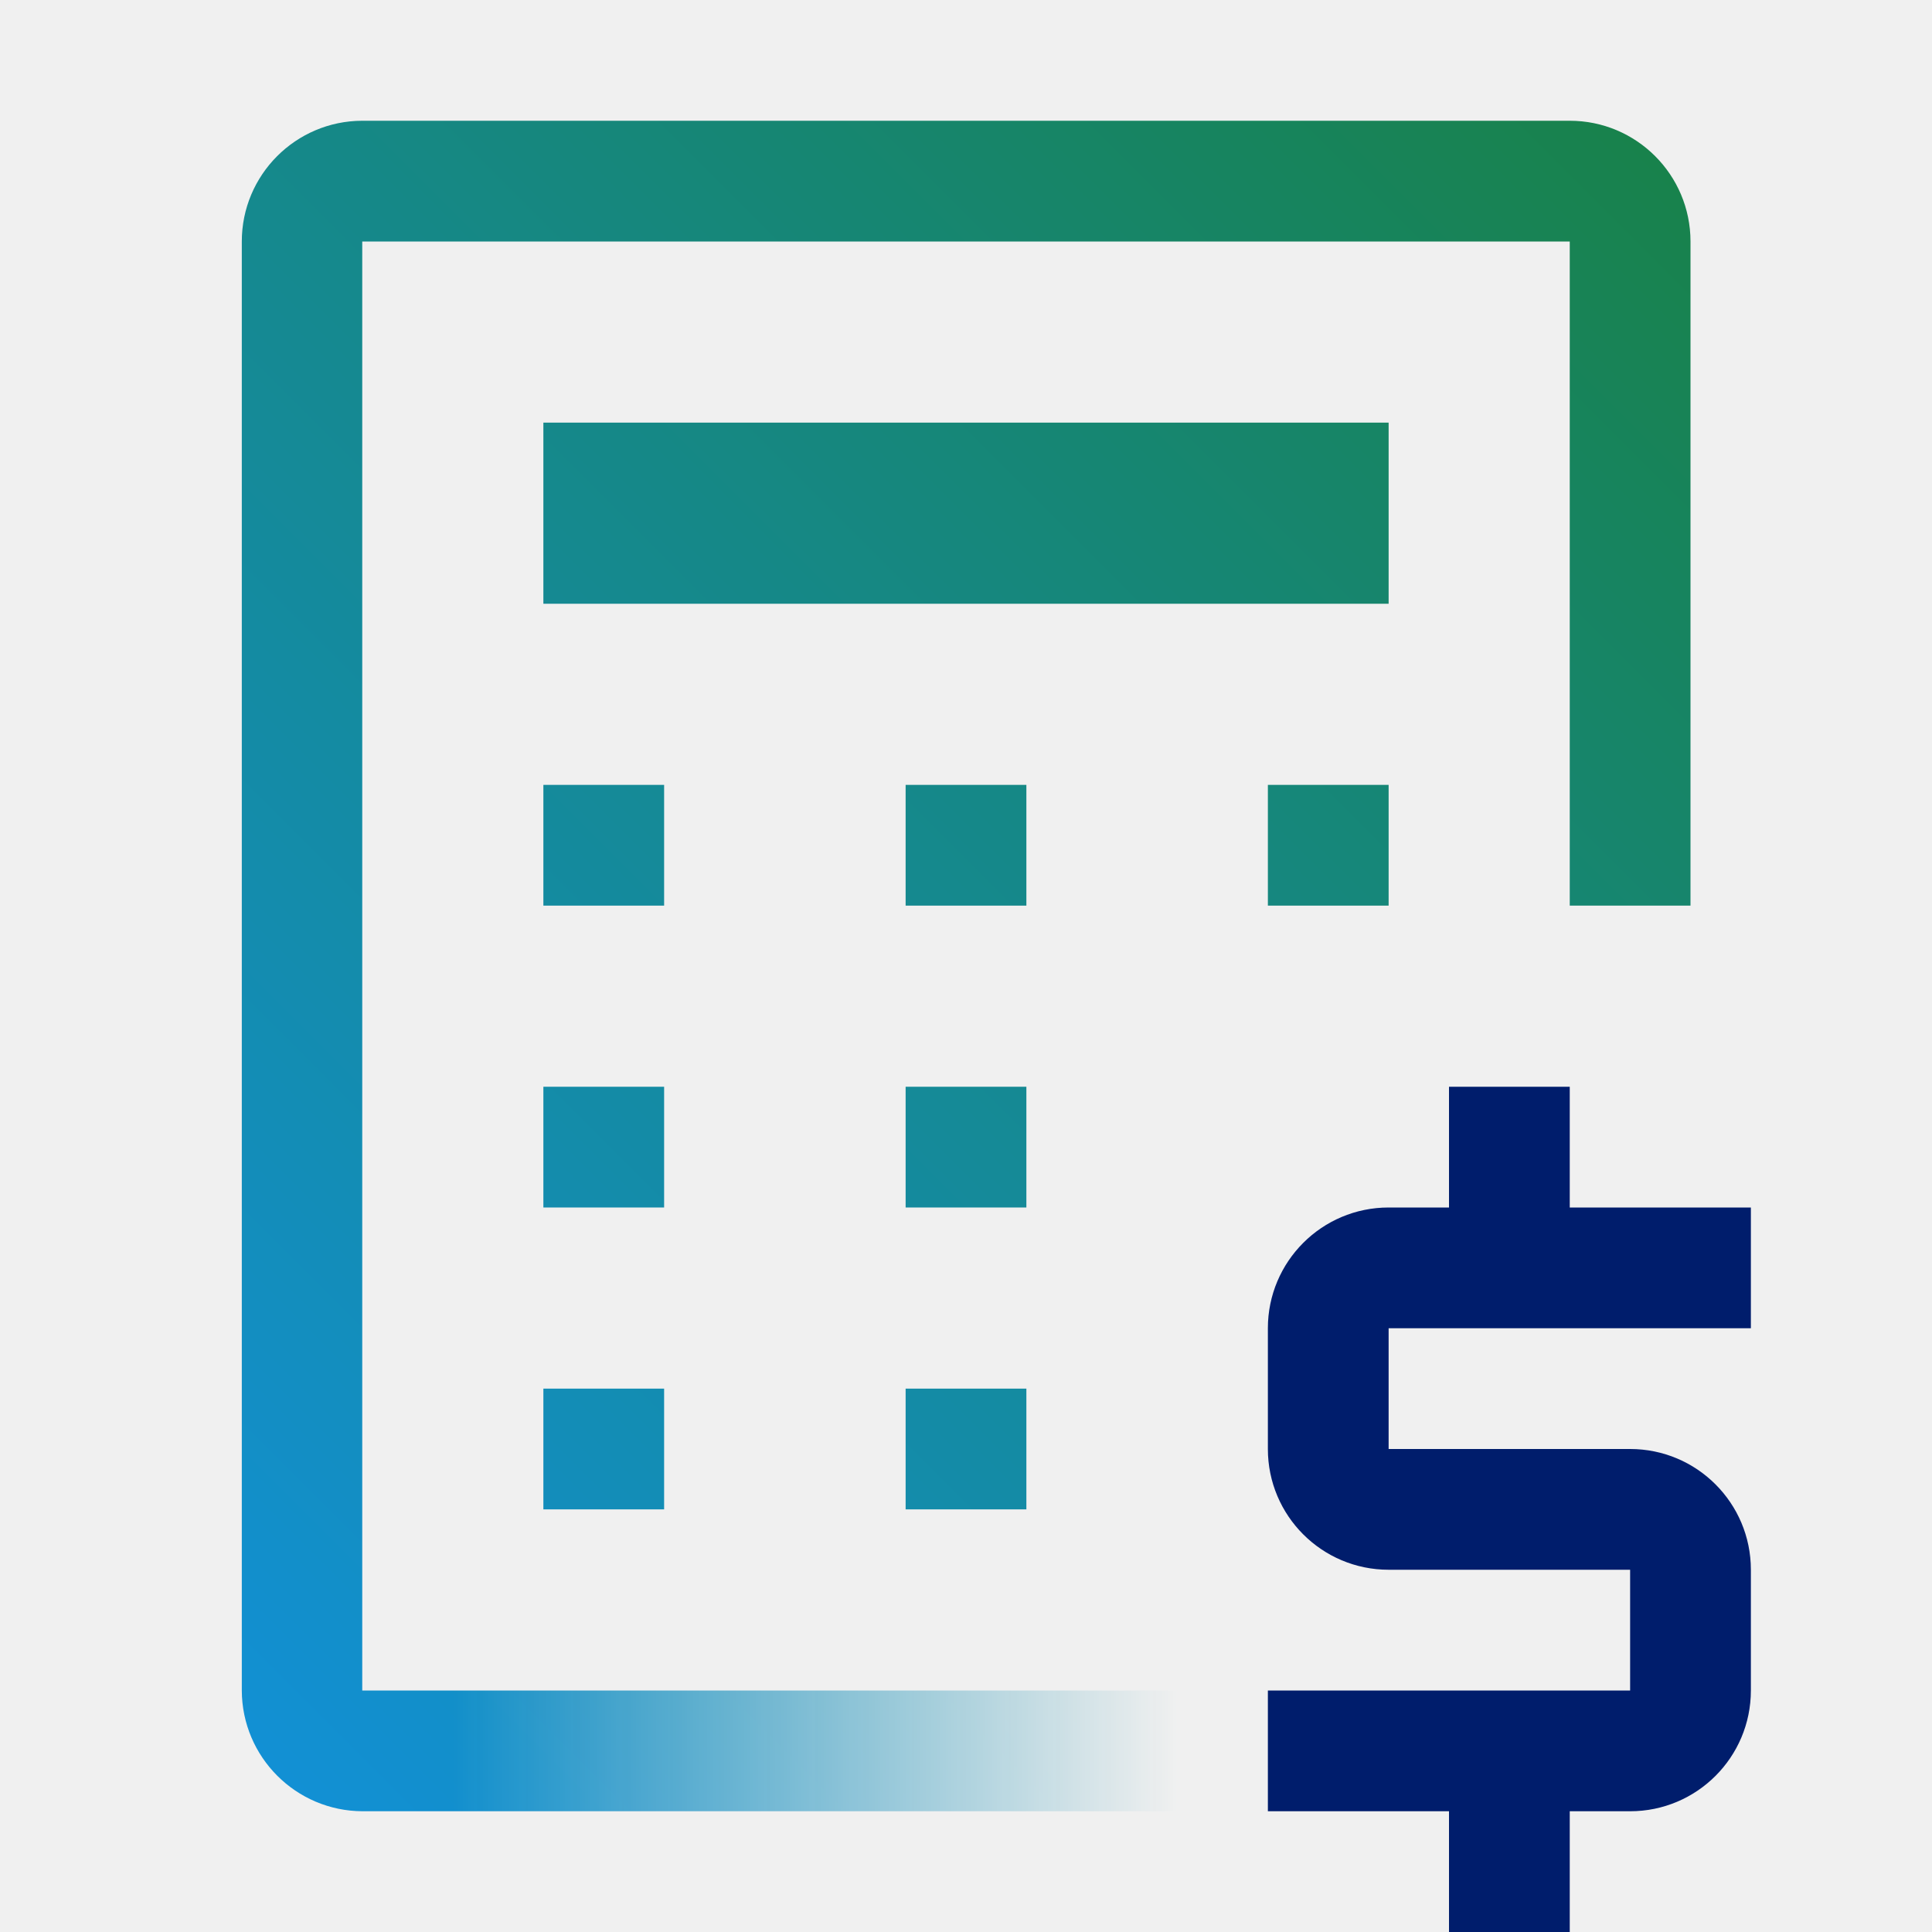
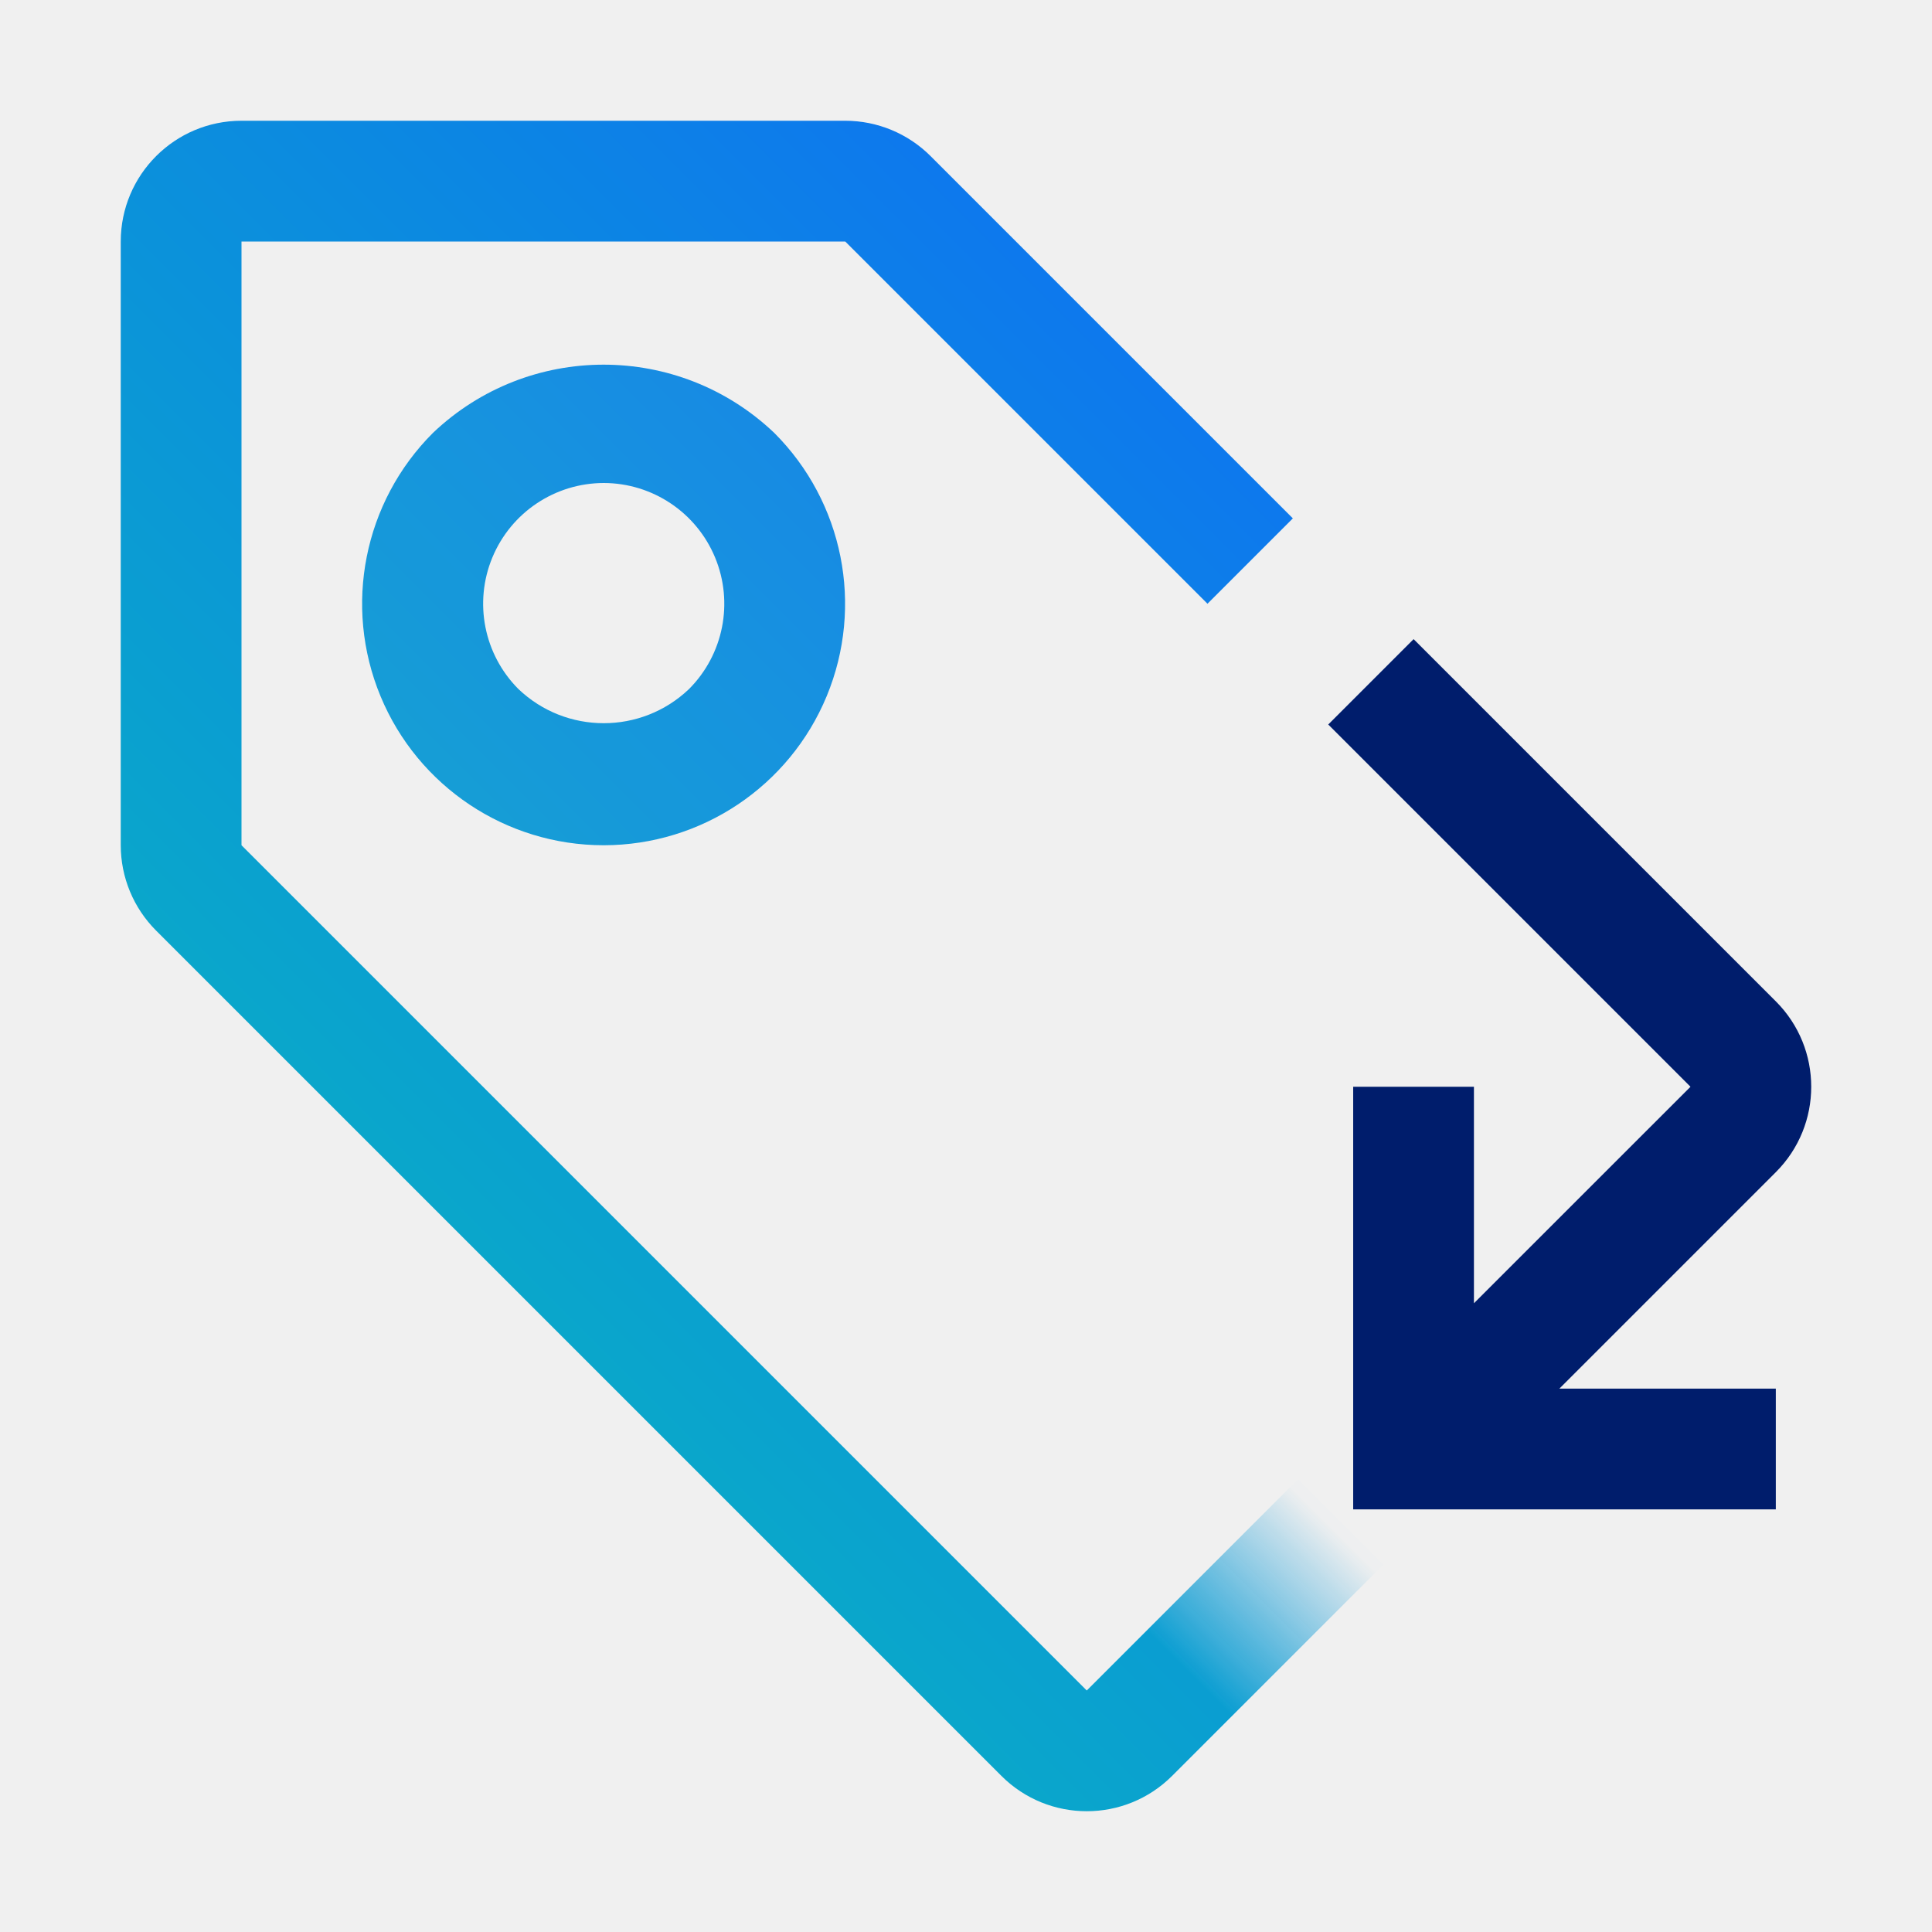
- <svg xmlns="http://www.w3.org/2000/svg" id="PricingAdvisor" viewBox="0 0 32 32">
+ <svg xmlns="http://www.w3.org/2000/svg" id="ac22154f-e18f-4fa1-876b-0a2f65a520d5" data-name="Build icon here" viewBox="0 0 32 32">
  <defs>
-     <linearGradient id="o4365o2k6a" x1="6" y1="29" x2="21" y2="29" gradientUnits="userSpaceOnUse">
-       <stop offset=".1" stop-opacity="0" />
-       <stop offset=".9" />
+     <linearGradient id="bd8345f4-87e2-4715-8fdc-efc18cd9129d" x1="3933.728" y1="-4705.858" x2="3951.728" y2="-4705.858" gradientTransform="translate(-1213.584 4732.584) scale(0.313 1)" gradientUnits="userSpaceOnUse">
+       <stop offset="0.2" />
+       <stop offset="0.8" stop-opacity="0" />
    </linearGradient>
-     <linearGradient id="vrd22ksm7c" y1="32" x2="32" gradientUnits="userSpaceOnUse">
-       <stop offset="0" stop-color="#1192e8" />
-       <stop offset="1" stop-color="#198038" />
+     <mask id="f81b1e5d-e633-41be-8bd1-2ea5e9136d90" x="0" y="0" width="32" height="32" maskUnits="userSpaceOnUse">
+       <g>
+         <g>
+           <g>
+             <path d="M18,28,4,14V4H14l7,7,1.414-1.414-7-7A2,2,0,0,0,14,2H4A2,2,0,0,0,2,4V14a2,2,0,0,0,.586,1.414l14,14a2,2,0,0,0,2.828,0l3.5-3.5L21.5,24.5Z" fill="#fff" />
+             <path d="M10,14A4,4,0,0,1,7.17,7.171a4.1,4.1,0,0,1,5.655,0A4,4,0,0,1,10,14Zm0-6a2,2,0,0,0-1.414,3.412,2.047,2.047,0,0,0,2.827,0A2,2,0,0,0,10,8Z" fill="#f2f2f2" />
+           </g>
+           <rect x="17.924" y="24.226" width="5.635" height="5" transform="translate(54.306 30.958) rotate(135)" opacity="0.99" fill="url(#bd8345f4-87e2-4715-8fdc-efc18cd9129d)" />
+         </g>
+         <rect x="19.669" y="8.987" width="3.894" height="2.915" transform="translate(-1.054 18.344) rotate(-45)" />
+       </g>
+     </mask>
+     <linearGradient id="e6003ec1-431f-4db0-af49-76a7d3c4c310" y1="32" x2="32" gradientUnits="userSpaceOnUse">
+       <stop offset="0.1" stop-color="#08bdba" />
+       <stop offset="0.9" stop-color="#0f62fe" />
    </linearGradient>
-     <mask id="niukjgjjnb" x="0" y="0" width="32" height="32" maskUnits="userSpaceOnUse">
-       <path style="fill:#fff" d="M9 23h2v2H9zM9 18h2v2H9zM9 13h2v2H9zM15 23h2v2h-2zM15 18h2v2h-2zM15 13h2v2h-2zM21 13h2v2h-2z" />
-       <path d="M20 30H6.005a2.007 2.007 0 0 1-2-2V4A2 2 0 0 1 6 2h20a2 2 0 0 1 2 2v11h-2V4H6v24h14z" style="fill:#fff" />
-       <path style="fill:#fff" d="M9 7h14v3H9z" />
-       <path style="fill:url(#o4365o2k6a)" d="M6 27h15v4H6z" />
-     </mask>
  </defs>
-   <g style="mask:url(#niukjgjjnb)">
-     <path style="fill:url(#vrd22ksm7c)" d="M0 0h32v32H0z" />
+   <g>
+     <g mask="url(#f81b1e5d-e633-41be-8bd1-2ea5e9136d90)">
+       <rect id="a3efac17-f214-4965-8782-20f34aacfd1f" data-name="Color" width="32" height="32" fill="url(#e6003ec1-431f-4db0-af49-76a7d3c4c310)" />
+     </g>
+     <path d="M29.414,16.586l-6-6L22,12l6,6-3.587,3.586V18h-2v7h7V23H25.828l3.586-3.586A2,2,0,0,0,29.414,16.586Z" fill="#001d6c" />
  </g>
-   <path d="M29 20h-3v-2h-2v2h-1a2 2 0 0 0-2 2v2a2 2 0 0 0 2 2h4v2h-6v2h3v2h2v-2h1a2 2 0 0 0 2-2v-2a2 2 0 0 0-2-2h-4v-2h6z" style="fill:#001d6c" />
</svg>
